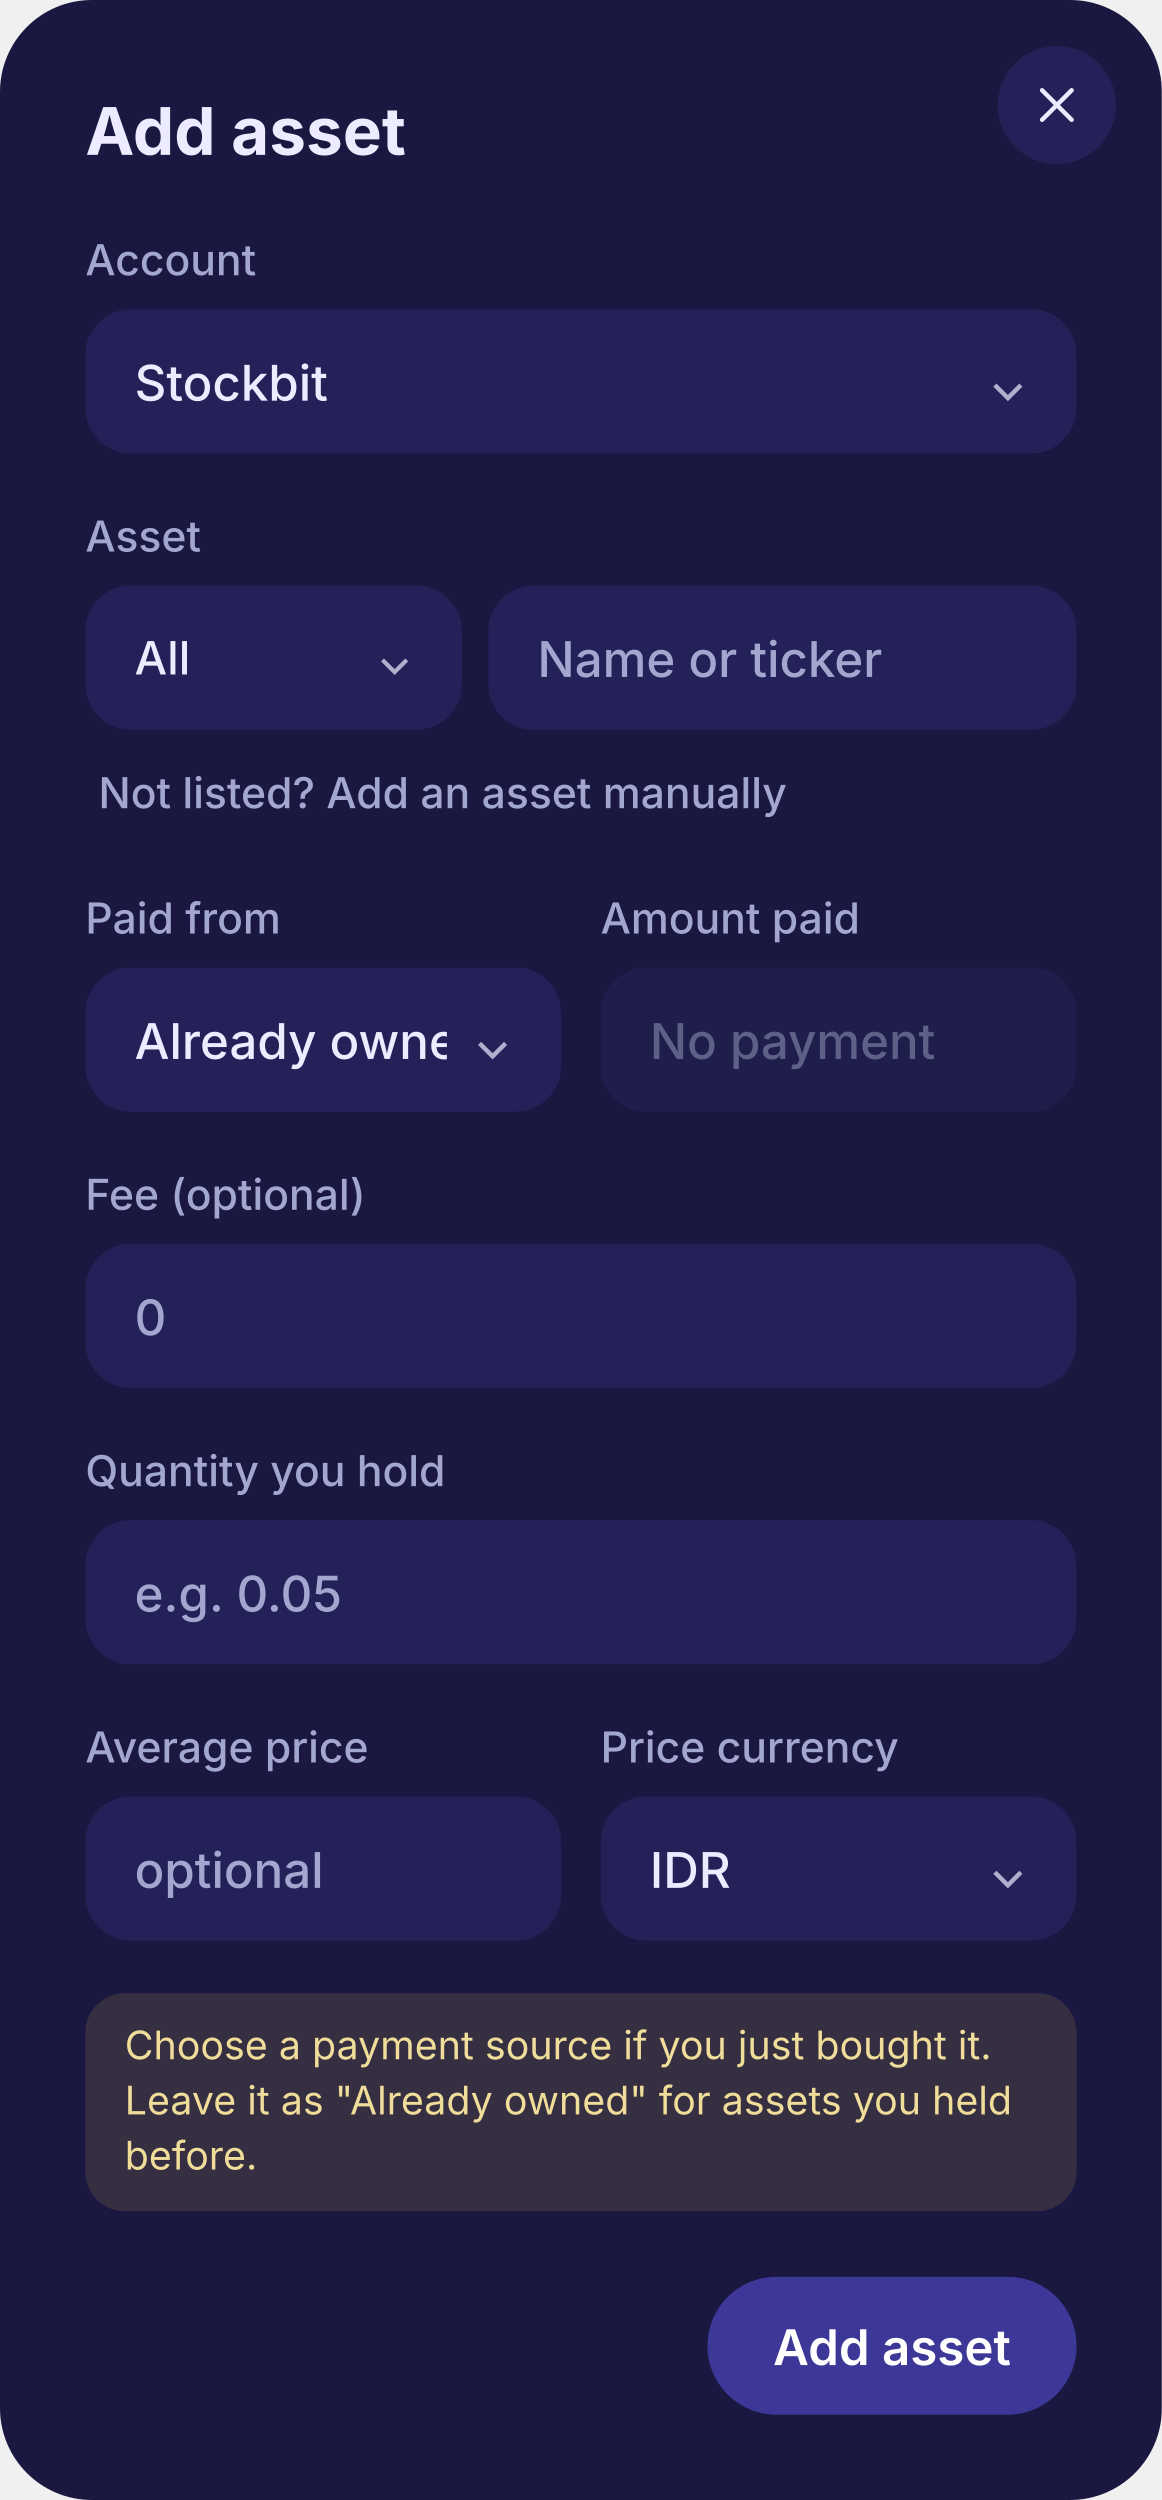
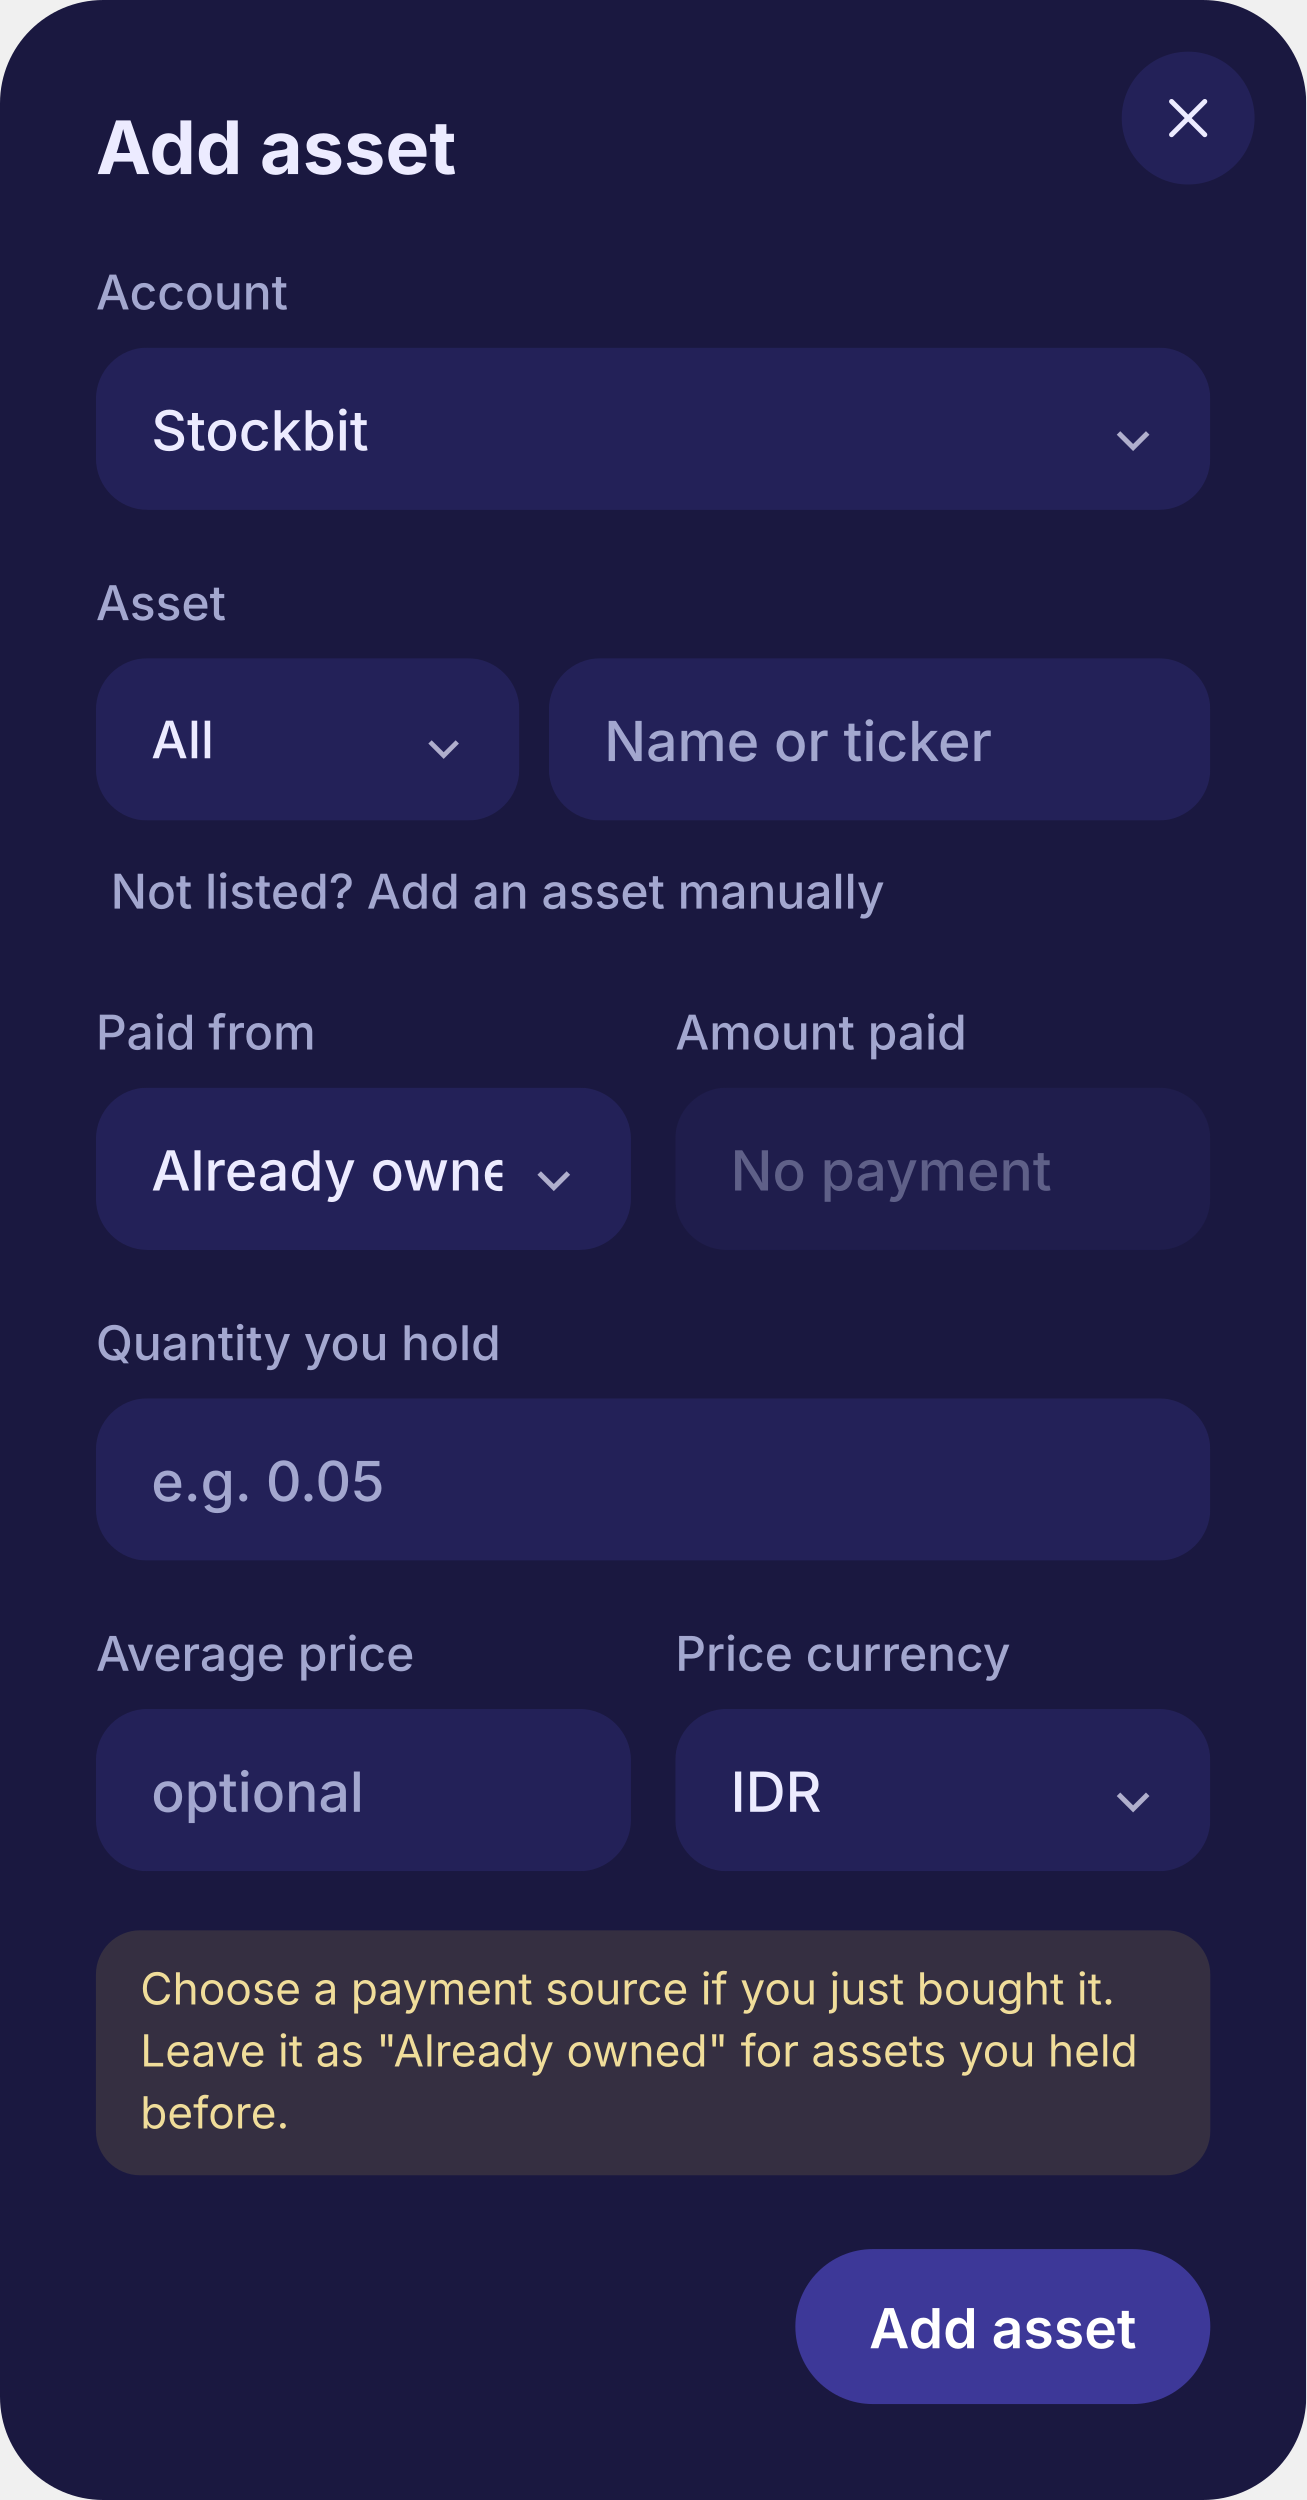
- <svg xmlns="http://www.w3.org/2000/svg" data-stacking-context="true" aria-owns="dlg" width="354" height="761.703" viewBox="18 70.141 354 761.703">
+ <svg xmlns="http://www.w3.org/2000/svg" data-stacking-context="true" aria-owns="dlg" width="354" height="677.516" viewBox="18 83.234 354 677.516">
  <style />
  <g data-stacking-layer="rootBackgroundAndBorders" />
  <g data-stacking-layer="childStackingContextsWithNegativeStackLevels" />
  <g data-stacking-layer="inFlowNonInlineNonPositionedDescendants" />
  <g data-stacking-layer="nonPositionedFloats" />
  <g data-stacking-layer="inFlowInlineLevelNonPositionedDescendants" />
  <g data-stacking-layer="childStackingContextsWithStackLevelZeroAndPositionedDescendantsWithStackLevelZero" />
  <g data-stacking-layer="childStackingContextsWithPositiveStackLevels" />
  <g data-tag="dialog" id="dlg" data-z-index="auto" data-stacking-context="true" role="dialog" mask="url(#mask-for-dlg1)" aria-owns="dlg1">
    <g data-stacking-layer="rootBackgroundAndBorders">
-       <rect width="354" height="761.703" x="18" y="70.141" fill="rgb(26, 24, 64)" rx="28" ry="28" />
+       <rect width="354" height="677.516" x="18" y="83.234" fill="rgb(26, 24, 64)" rx="28" ry="28" />
    </g>
    <mask id="mask-for-dlg1">
-       <rect width="354" height="761.703" x="18" y="70.141" fill="#ffffff" />
+       <rect width="354" height="677.516" x="18" y="83.234" fill="#ffffff" />
    </mask>
    <g data-tag="div" id="dlg1" class="dlg" data-z-index="auto" data-stacking-context="true" tabindex="-1" aria-owns="dlg-x1 h21 form1">
      <g data-stacking-layer="childStackingContextsWithPositiveStackLevels">
        <g data-tag="button" id="dlg-x1" class="dlg-x" data-z-index="2" data-stacking-context="true" role="button" aria-labelledby="" aria-label="Close" aria-owns="svg1">
          <g data-stacking-layer="rootBackgroundAndBorders">
-             <rect width="36" height="36" x="322" y="84.141" fill="rgb(35, 33, 88)" rx="18" ry="18" />
+             <rect width="36" height="36" x="322" y="97.234" fill="rgb(35, 33, 88)" rx="18" ry="18" />
          </g>
          <g data-tag="svg" id="svg1" data-z-index="auto" data-stacking-context="true" aria-hidden="true" mask="url(#mask-for-svg11)">
            <g data-stacking-layer="rootBackgroundAndBorders" />
            <g data-stacking-layer="childStackingContextsWithNegativeStackLevels" />
            <g data-stacking-layer="inFlowNonInlineNonPositionedDescendants" />
            <g data-stacking-layer="nonPositionedFloats" />
            <g data-stacking-layer="inFlowInlineLevelNonPositionedDescendants" />
            <g data-stacking-layer="childStackingContextsWithStackLevelZeroAndPositionedDescendantsWithStackLevelZero" />
            <g data-stacking-layer="childStackingContextsWithPositiveStackLevels" />
            <mask id="mask-for-svg11">
-               <rect width="18" height="18" x="331" y="93.141" fill="#ffffff" />
-             </mask>
-             <g class="svg-content" data-view-box="0 0 24 24" data-width="" data-height="" transform="matrix(0.75 0 0 0.75 331 93.1406)">
+               <rect width="18" height="18" x="331" y="106.234" fill="#ffffff" />
+             </mask>
+             <g class="svg-content" data-view-box="0 0 24 24" data-width="" data-height="" transform="matrix(0.75 0 0 0.75 331 106.234)">
              <path d="M6 6l12 12M18 6L6 18" color="rgb(236, 235, 255)" fill="none" stroke="rgb(236, 235, 255)" stroke-linecap="round" stroke-linejoin="round" stroke-width="1.8px" />
            </g>
          </g>
        </g>
      </g>
      <g data-tag="h2" id="h21" data-z-index="auto" data-stacking-context="true" role="heading" aria-level="2">
        <text color="rgb(236, 235, 255)" dominant-baseline="text-after-edge" font-family="Inter, ui-sans-serif, system-ui, -apple-system, &quot;Segoe UI&quot;, Roboto, sans-serif" font-size="20px" font-size-adjust="none" font-stretch="100%" font-style="normal" font-variant="normal" font-weight="700" direction="ltr" letter-spacing="normal" text-decoration="none" text-anchor="start" text-rendering="auto" unicode-bidi="isolate" word-spacing="0px" writing-mode="horizontal-tb" user-select="text" fill="rgb(236, 235, 255)">
-           <tspan xml:space="preserve" x="44" y="122.141" textLength="97.688" lengthAdjust="spacingAndGlyphs">Add asset</tspan>
+           <tspan xml:space="preserve" x="44" y="135.234" textLength="97.688" lengthAdjust="spacingAndGlyphs">Add asset</tspan>
        </text>
      </g>
      <g data-tag="form" id="form1" data-z-index="auto" data-stacking-context="true" role="form" aria-owns="field1 picker custom-fields1 two3 field9 field10 two4 hint1 actions1">
        <g data-tag="label" id="field1" class="field" data-z-index="auto" data-stacking-context="true" aria-owns="div1 select1">
          <text color="rgb(163, 167, 207)" dominant-baseline="text-after-edge" font-family="Inter, ui-sans-serif, system-ui, -apple-system, &quot;Segoe UI&quot;, Roboto, sans-serif" font-size="13px" font-size-adjust="none" font-stretch="100%" font-style="normal" font-variant="normal" font-weight="500" direction="ltr" letter-spacing="normal" text-decoration="none" text-anchor="start" text-rendering="auto" unicode-bidi="normal" word-spacing="0px" writing-mode="horizontal-tb" user-select="text" fill="rgb(163, 167, 207)">
-             <tspan xml:space="preserve" x="44" y="157.141" textLength="52.047" lengthAdjust="spacingAndGlyphs">Account</tspan>
+             <tspan xml:space="preserve" x="44" y="170.234" textLength="52.047" lengthAdjust="spacingAndGlyphs">Account</tspan>
          </text>
          <g data-tag="div" id="div1" data-z-index="auto" data-stacking-context="true" mask="url(#mask-for-div11)" aria-owns="span1 span2">
            <g data-stacking-layer="rootBackgroundAndBorders">
-               <rect width="302" height="44" x="44" y="164.328" fill="rgb(35, 33, 88)" rx="14" ry="14" />
+               <rect width="302" height="44" x="44" y="177.422" fill="rgb(35, 33, 88)" rx="14" ry="14" />
            </g>
            <mask id="mask-for-div11">
-               <rect width="302" height="44" x="44" y="164.328" fill="#ffffff" />
+               <rect width="302" height="44" x="44" y="177.422" fill="#ffffff" />
            </mask>
            <g data-tag="span" id="span1" data-z-index="auto" data-stacking-context="true" mask="url(#mask-for-span11)">
              <mask id="mask-for-span11">
-                 <rect width="58.922" height="19" x="59" y="176.828" fill="#ffffff" />
+                 <rect width="58.922" height="19" x="59" y="189.922" fill="#ffffff" />
              </mask>
              <text color="rgb(236, 235, 255)" dominant-baseline="text-after-edge" font-family="Inter, ui-sans-serif, system-ui, -apple-system, &quot;Segoe UI&quot;, Roboto, sans-serif" font-size="15px" font-size-adjust="none" font-stretch="100%" font-style="normal" font-variant="normal" font-weight="500" direction="ltr" letter-spacing="normal" text-decoration="none" text-anchor="start" text-rendering="auto" unicode-bidi="normal" word-spacing="0px" writing-mode="horizontal-tb" user-select="auto" fill="rgb(236, 235, 255)">
-                 <tspan xml:space="preserve" x="59" y="195.828" textLength="58.922" lengthAdjust="spacingAndGlyphs">Stockbit</tspan>
+                 <tspan xml:space="preserve" x="59" y="208.922" textLength="58.922" lengthAdjust="spacingAndGlyphs">Stockbit</tspan>
              </text>
            </g>
            <g data-tag="span" id="span2" data-z-index="auto" data-stacking-context="true" opacity="0.7">
              <text color="rgb(236, 235, 255)" dominant-baseline="text-after-edge" font-family="Inter, ui-sans-serif, system-ui, -apple-system, &quot;Segoe UI&quot;, Roboto, sans-serif" font-size="15px" font-size-adjust="none" font-stretch="100%" font-style="normal" font-variant="normal" font-weight="500" direction="ltr" letter-spacing="normal" text-decoration="none" text-anchor="start" text-rendering="auto" unicode-bidi="normal" word-spacing="0px" writing-mode="horizontal-tb" user-select="auto" fill="rgb(236, 235, 255)">
-                 <tspan xml:space="preserve" x="319.156" y="195.828" textLength="11.844" lengthAdjust="spacingAndGlyphs">⌄</tspan>
+                 <tspan xml:space="preserve" x="319.156" y="208.922" textLength="11.844" lengthAdjust="spacingAndGlyphs">⌄</tspan>
              </text>
            </g>
          </g>
          <g data-tag="select" id="select1" data-z-index="auto" data-stacking-context="true" role="combobox" aria-labelledby="label1" mask="url(#mask-for-select11)" aria-owns="option1 option2">
            <mask id="mask-for-select11">
              <rect width="0" height="0" x="0" y="0" fill="#ffffff" />
            </mask>
            <g data-tag="option" id="option1" data-z-index="auto" data-stacking-context="true" role="option" />
            <g data-tag="option" id="option2" data-z-index="auto" data-stacking-context="true" role="option" />
          </g>
        </g>
        <g data-tag="div" id="picker" class="field" data-z-index="auto" data-stacking-context="true" aria-owns="asset-search1 asset-results picked input2 input3 field2 legend-btn1">
          <text color="rgb(163, 167, 207)" dominant-baseline="text-after-edge" font-family="Inter, ui-sans-serif, system-ui, -apple-system, &quot;Segoe UI&quot;, Roboto, sans-serif" font-size="13px" font-size-adjust="none" font-stretch="100%" font-style="normal" font-variant="normal" font-weight="500" direction="ltr" letter-spacing="normal" text-decoration="none" text-anchor="start" text-rendering="auto" unicode-bidi="isolate" word-spacing="0px" writing-mode="horizontal-tb" user-select="text" fill="rgb(163, 167, 207)">
-             <tspan xml:space="preserve" x="44" y="241.328" textLength="35.234" lengthAdjust="spacingAndGlyphs">Asset</tspan>
+             <tspan xml:space="preserve" x="44" y="254.422" textLength="35.234" lengthAdjust="spacingAndGlyphs">Asset</tspan>
          </text>
          <g data-tag="div" id="asset-search1" class="asset-search" data-z-index="auto" data-stacking-context="true" aria-owns="div2 select2 div3 input1 select3">
            <g data-tag="div" id="div2" data-z-index="auto" data-stacking-context="true" mask="url(#mask-for-div21)" aria-owns="span3 span4">
              <g data-stacking-layer="rootBackgroundAndBorders">
-                 <rect width="114.75" height="44" x="44" y="248.516" fill="rgb(35, 33, 88)" rx="14" ry="14" />
+                 <rect width="114.75" height="44" x="44" y="261.609" fill="rgb(35, 33, 88)" rx="14" ry="14" />
              </g>
              <mask id="mask-for-div21">
-                 <rect width="114.75" height="44" x="44" y="248.516" fill="#ffffff" />
+                 <rect width="114.75" height="44" x="44" y="261.609" fill="#ffffff" />
              </mask>
              <g data-tag="span" id="span3" data-z-index="auto" data-stacking-context="true" mask="url(#mask-for-span31)">
                <mask id="mask-for-span31">
-                   <rect width="16.984" height="17" x="59" y="262.016" fill="#ffffff" />
+                   <rect width="16.984" height="17" x="59" y="275.109" fill="#ffffff" />
                </mask>
                <text color="rgb(236, 235, 255)" dominant-baseline="text-after-edge" font-family="Inter, ui-sans-serif, system-ui, -apple-system, &quot;Segoe UI&quot;, Roboto, sans-serif" font-size="14px" font-size-adjust="none" font-stretch="100%" font-style="normal" font-variant="normal" font-weight="500" direction="ltr" letter-spacing="normal" text-decoration="none" text-anchor="start" text-rendering="auto" unicode-bidi="normal" word-spacing="0px" writing-mode="horizontal-tb" user-select="auto" fill="rgb(236, 235, 255)">
-                   <tspan xml:space="preserve" x="59" y="279.016" textLength="16.984" lengthAdjust="spacingAndGlyphs">All</tspan>
+                   <tspan xml:space="preserve" x="59" y="292.109" textLength="16.984" lengthAdjust="spacingAndGlyphs">All</tspan>
                </text>
              </g>
              <g data-tag="span" id="span4" data-z-index="auto" data-stacking-context="true" opacity="0.7">
                <text color="rgb(236, 235, 255)" dominant-baseline="text-after-edge" font-family="Inter, ui-sans-serif, system-ui, -apple-system, &quot;Segoe UI&quot;, Roboto, sans-serif" font-size="14px" font-size-adjust="none" font-stretch="100%" font-style="normal" font-variant="normal" font-weight="500" direction="ltr" letter-spacing="normal" text-decoration="none" text-anchor="start" text-rendering="auto" unicode-bidi="normal" word-spacing="0px" writing-mode="horizontal-tb" user-select="auto" fill="rgb(236, 235, 255)">
-                   <tspan xml:space="preserve" x="132.703" y="279.016" textLength="11.047" lengthAdjust="spacingAndGlyphs">⌄</tspan>
+                   <tspan xml:space="preserve" x="132.703" y="292.109" textLength="11.047" lengthAdjust="spacingAndGlyphs">⌄</tspan>
                </text>
              </g>
            </g>
            <g data-tag="select" id="select2" data-z-index="auto" data-stacking-context="true" role="combobox" aria-labelledby="" aria-label="Asset type" mask="url(#mask-for-select21)" aria-owns="option3 option4 option5 option6 option7 option8">
              <mask id="mask-for-select21">
                <rect width="0" height="0" x="0" y="0" fill="#ffffff" />
              </mask>
              <g data-tag="option" id="option3" data-z-index="auto" data-stacking-context="true" role="option" />
              <g data-tag="option" id="option4" data-z-index="auto" data-stacking-context="true" role="option" />
              <g data-tag="option" id="option5" data-z-index="auto" data-stacking-context="true" role="option" />
              <g data-tag="option" id="option6" data-z-index="auto" data-stacking-context="true" role="option" />
              <g data-tag="option" id="option7" data-z-index="auto" data-stacking-context="true" role="option" />
              <g data-tag="option" id="option8" data-z-index="auto" data-stacking-context="true" role="option" />
            </g>
            <g data-tag="div" id="div3" data-z-index="auto" data-stacking-context="true" mask="url(#mask-for-div31)" aria-owns="span5">
              <g data-stacking-layer="rootBackgroundAndBorders">
-                 <rect width="179.25" height="44" x="166.75" y="248.516" fill="rgb(35, 33, 88)" rx="14" ry="14" />
+                 <rect width="179.25" height="44" x="166.75" y="261.609" fill="rgb(35, 33, 88)" rx="14" ry="14" />
              </g>
              <mask id="mask-for-div31">
-                 <rect width="179.25" height="44" x="166.75" y="248.516" fill="#ffffff" />
+                 <rect width="179.25" height="44" x="166.75" y="261.609" fill="#ffffff" />
              </mask>
              <g data-tag="span" id="span5" data-z-index="auto" data-stacking-context="true" mask="url(#mask-for-span51)">
                <mask id="mask-for-span51">
-                   <rect width="105.062" height="21" x="181.75" y="260.016" fill="#ffffff" />
+                   <rect width="105.062" height="21" x="181.75" y="273.109" fill="#ffffff" />
                </mask>
                <text color="rgb(163, 167, 207)" dominant-baseline="text-after-edge" font-family="Inter, ui-sans-serif, system-ui, -apple-system, &quot;Segoe UI&quot;, Roboto, sans-serif" font-size="15px" font-size-adjust="none" font-stretch="100%" font-style="normal" font-variant="normal" font-weight="500" direction="ltr" letter-spacing="normal" text-decoration="none" text-anchor="start" text-rendering="auto" unicode-bidi="normal" word-spacing="0px" writing-mode="horizontal-tb" user-select="text" fill="rgb(163, 167, 207)">
-                   <tspan xml:space="preserve" x="181.75" y="280.016" textLength="105.062" lengthAdjust="spacingAndGlyphs">Name or ticker</tspan>
+                   <tspan xml:space="preserve" x="181.75" y="293.109" textLength="105.062" lengthAdjust="spacingAndGlyphs">Name or ticker</tspan>
                </text>
              </g>
            </g>
            <g data-tag="input" id="input1" data-z-index="auto" data-stacking-context="true" aria-placeholder="Name or ticker" aria-labelledby="" mask="url(#mask-for-input11)">
              <mask id="mask-for-input11">
                <rect width="0" height="0" x="0" y="0" fill="#ffffff" />
              </mask>
            </g>
            <g data-tag="select" id="select3" data-z-index="auto" data-stacking-context="true" role="combobox" aria-labelledby="" aria-label="Currency" mask="url(#mask-for-select31)" aria-owns="option9 option10 option11 option12 option13 option14 option15 option16 option17 option18 option19">
              <mask id="mask-for-select31">
                <rect width="0" height="0" x="0" y="0" fill="#ffffff" />
              </mask>
              <g data-tag="option" id="option9" data-z-index="auto" data-stacking-context="true" role="option" />
              <g data-tag="option" id="option10" data-z-index="auto" data-stacking-context="true" role="option" />
              <g data-tag="option" id="option11" data-z-index="auto" data-stacking-context="true" role="option" />
              <g data-tag="option" id="option12" data-z-index="auto" data-stacking-context="true" role="option" />
              <g data-tag="option" id="option13" data-z-index="auto" data-stacking-context="true" role="option" />
              <g data-tag="option" id="option14" data-z-index="auto" data-stacking-context="true" role="option" />
              <g data-tag="option" id="option15" data-z-index="auto" data-stacking-context="true" role="option" />
              <g data-tag="option" id="option16" data-z-index="auto" data-stacking-context="true" role="option" />
              <g data-tag="option" id="option17" data-z-index="auto" data-stacking-context="true" role="option" />
              <g data-tag="option" id="option18" data-z-index="auto" data-stacking-context="true" role="option" />
              <g data-tag="option" id="option19" data-z-index="auto" data-stacking-context="true" role="option" />
            </g>
          </g>
          <g data-tag="div" id="asset-results" class="results" data-z-index="auto" data-stacking-context="true" role="listbox" mask="url(#mask-for-asset-results1)">
            <mask id="mask-for-asset-results1">
              <rect width="0" height="0" x="0" y="0" fill="#ffffff" />
            </mask>
          </g>
          <g data-tag="div" id="picked" class="picked" data-z-index="auto" data-stacking-context="true" />
          <g data-tag="input" id="input2" data-z-index="auto" data-stacking-context="true" mask="url(#mask-for-input21)">
            <mask id="mask-for-input21">
              <rect width="0" height="0" x="0" y="0" fill="#ffffff" />
            </mask>
          </g>
          <g data-tag="input" id="input3" data-z-index="auto" data-stacking-context="true" mask="url(#mask-for-input31)">
            <mask id="mask-for-input31">
              <rect width="0" height="0" x="0" y="0" fill="#ffffff" />
            </mask>
          </g>
          <g data-tag="label" id="field2" class="field price-fallback" data-z-index="auto" data-stacking-context="true" aria-owns="input4">
            <g data-tag="input" id="input4" data-z-index="auto" data-stacking-context="true" role="spinbutton" aria-placeholder="Live price unavailable, enter it" aria-labelledby="label2" mask="url(#mask-for-input41)">
              <mask id="mask-for-input41">
                <rect width="0" height="0" x="0" y="0" fill="#ffffff" />
              </mask>
            </g>
          </g>
          <g data-tag="button" id="legend-btn1" class="legend-btn" data-z-index="auto" data-stacking-context="true" role="button" aria-labelledby="">
            <text color="rgb(163, 167, 207)" dominant-baseline="text-after-edge" font-family="Inter, ui-sans-serif, system-ui, -apple-system, &quot;Segoe UI&quot;, Roboto, sans-serif" font-size="13px" font-size-adjust="none" font-stretch="100%" font-style="normal" font-variant="normal" font-weight="500" direction="ltr" letter-spacing="normal" text-decoration="none" text-anchor="start" text-rendering="auto" unicode-bidi="normal" word-spacing="0px" writing-mode="horizontal-tb" user-select="text" fill="rgb(163, 167, 207)">
-               <tspan xml:space="preserve" x="48" y="319.516" textLength="209.734" lengthAdjust="spacingAndGlyphs">Not listed? Add an asset manually</tspan>
+               <tspan xml:space="preserve" x="48" y="332.609" textLength="209.734" lengthAdjust="spacingAndGlyphs">Not listed? Add an asset manually</tspan>
            </text>
          </g>
        </g>
        <g data-tag="div" id="custom-fields1" class="custom-fields" data-z-index="auto" data-stacking-context="true" aria-owns="two1 two2">
          <g data-tag="div" id="two1" class="two" data-z-index="auto" data-stacking-context="true" aria-owns="field3 field4">
            <g data-tag="label" id="field3" class="field" data-z-index="auto" data-stacking-context="true" aria-owns="input5">
              <g data-tag="input" id="input5" data-z-index="auto" data-stacking-context="true" aria-placeholder="e.g. GOLD" aria-labelledby="label3" mask="url(#mask-for-input51)">
                <mask id="mask-for-input51">
                  <rect width="0" height="0" x="0" y="0" fill="#ffffff" />
                </mask>
              </g>
            </g>
            <g data-tag="label" id="field4" class="field" data-z-index="auto" data-stacking-context="true" aria-owns="input6">
              <g data-tag="input" id="input6" data-z-index="auto" data-stacking-context="true" aria-placeholder="Name" aria-labelledby="label4" mask="url(#mask-for-input61)">
                <mask id="mask-for-input61">
                  <rect width="0" height="0" x="0" y="0" fill="#ffffff" />
                </mask>
              </g>
            </g>
          </g>
          <g data-tag="div" id="two2" class="two" data-z-index="auto" data-stacking-context="true" aria-owns="field5 field6">
            <g data-tag="label" id="field5" class="field" data-z-index="auto" data-stacking-context="true" aria-owns="select4">
              <g data-tag="select" id="select4" data-z-index="auto" data-stacking-context="true" role="combobox" aria-labelledby="label5" mask="url(#mask-for-select41)" aria-owns="option20 option21 option22 option23">
                <mask id="mask-for-select41">
                  <rect width="0" height="0" x="0" y="0" fill="#ffffff" />
                </mask>
                <g data-tag="option" id="option20" data-z-index="auto" data-stacking-context="true" role="option" />
                <g data-tag="option" id="option21" data-z-index="auto" data-stacking-context="true" role="option" />
                <g data-tag="option" id="option22" data-z-index="auto" data-stacking-context="true" role="option" />
                <g data-tag="option" id="option23" data-z-index="auto" data-stacking-context="true" role="option" />
              </g>
            </g>
            <g data-tag="label" id="field6" class="field" data-z-index="auto" data-stacking-context="true" aria-owns="input7">
              <g data-tag="input" id="input7" data-z-index="auto" data-stacking-context="true" role="spinbutton" aria-labelledby="label6" mask="url(#mask-for-input71)">
                <mask id="mask-for-input71">
                  <rect width="0" height="0" x="0" y="0" fill="#ffffff" />
                </mask>
              </g>
            </g>
          </g>
        </g>
        <g data-tag="div" id="two3" class="two" data-z-index="auto" data-stacking-context="true" aria-owns="field7 field8">
          <g data-tag="label" id="field7" class="field" data-z-index="auto" data-stacking-context="true" aria-owns="div4 select5">
            <text color="rgb(163, 167, 207)" dominant-baseline="text-after-edge" font-family="Inter, ui-sans-serif, system-ui, -apple-system, &quot;Segoe UI&quot;, Roboto, sans-serif" font-size="13px" font-size-adjust="none" font-stretch="100%" font-style="normal" font-variant="normal" font-weight="500" direction="ltr" letter-spacing="normal" text-decoration="none" text-anchor="start" text-rendering="auto" unicode-bidi="normal" word-spacing="0px" writing-mode="horizontal-tb" user-select="text" fill="rgb(163, 167, 207)">
-               <tspan xml:space="preserve" x="44" y="357.703" textLength="59.562" lengthAdjust="spacingAndGlyphs">Paid from</tspan>
+               <tspan xml:space="preserve" x="44" y="370.797" textLength="59.562" lengthAdjust="spacingAndGlyphs">Paid from</tspan>
            </text>
            <g data-tag="div" id="div4" data-z-index="auto" data-stacking-context="true" mask="url(#mask-for-div41)" aria-owns="span6 span7">
              <g data-stacking-layer="rootBackgroundAndBorders">
-                 <rect width="145" height="44" x="44" y="364.891" fill="rgb(35, 33, 88)" rx="14" ry="14" />
+                 <rect width="145" height="44" x="44" y="377.984" fill="rgb(35, 33, 88)" rx="14" ry="14" />
              </g>
              <mask id="mask-for-div41">
-                 <rect width="145" height="44" x="44" y="364.891" fill="#ffffff" />
+                 <rect width="145" height="44" x="44" y="377.984" fill="#ffffff" />
              </mask>
              <g data-tag="span" id="span6" data-z-index="auto" data-stacking-context="true" mask="url(#mask-for-span61)">
                <mask id="mask-for-span61">
-                   <rect width="95.156" height="19" x="59" y="377.391" fill="#ffffff" />
+                   <rect width="95.156" height="19" x="59" y="390.484" fill="#ffffff" />
                </mask>
                <text color="rgb(236, 235, 255)" dominant-baseline="text-after-edge" font-family="Inter, ui-sans-serif, system-ui, -apple-system, &quot;Segoe UI&quot;, Roboto, sans-serif" font-size="15px" font-size-adjust="none" font-stretch="100%" font-style="normal" font-variant="normal" font-weight="500" direction="ltr" letter-spacing="normal" text-decoration="none" text-anchor="start" text-rendering="auto" unicode-bidi="normal" word-spacing="0px" writing-mode="horizontal-tb" user-select="auto" fill="rgb(236, 235, 255)">
-                   <tspan xml:space="preserve" x="59" y="396.391" textLength="207.594" lengthAdjust="spacingAndGlyphs">Already owned (no payment)</tspan>
+                   <tspan xml:space="preserve" x="59" y="409.484" textLength="207.594" lengthAdjust="spacingAndGlyphs">Already owned (no payment)</tspan>
                </text>
              </g>
              <g data-tag="span" id="span7" data-z-index="auto" data-stacking-context="true" opacity="0.7">
                <text color="rgb(236, 235, 255)" dominant-baseline="text-after-edge" font-family="Inter, ui-sans-serif, system-ui, -apple-system, &quot;Segoe UI&quot;, Roboto, sans-serif" font-size="15px" font-size-adjust="none" font-stretch="100%" font-style="normal" font-variant="normal" font-weight="500" direction="ltr" letter-spacing="normal" text-decoration="none" text-anchor="start" text-rendering="auto" unicode-bidi="normal" word-spacing="0px" writing-mode="horizontal-tb" user-select="auto" fill="rgb(236, 235, 255)">
-                   <tspan xml:space="preserve" x="162.156" y="396.391" textLength="11.844" lengthAdjust="spacingAndGlyphs">⌄</tspan>
+                   <tspan xml:space="preserve" x="162.156" y="409.484" textLength="11.844" lengthAdjust="spacingAndGlyphs">⌄</tspan>
                </text>
              </g>
            </g>
            <g data-tag="select" id="select5" data-z-index="auto" data-stacking-context="true" role="combobox" aria-labelledby="label7" mask="url(#mask-for-select51)" aria-owns="option24 optgroup1 optgroup2 optgroup3">
              <mask id="mask-for-select51">
                <rect width="0" height="0" x="0" y="0" fill="#ffffff" />
              </mask>
              <g data-tag="option" id="option24" data-z-index="auto" data-stacking-context="true" role="option" />
              <g data-tag="optgroup" id="optgroup1" data-z-index="auto" data-stacking-context="true" aria-owns="option25 option26 option27 option28 option29 option30 option31">
                <g data-tag="option" id="option25" data-z-index="auto" data-stacking-context="true" role="option" />
                <g data-tag="option" id="option26" data-z-index="auto" data-stacking-context="true" role="option" />
                <g data-tag="option" id="option27" data-z-index="auto" data-stacking-context="true" role="option" />
                <g data-tag="option" id="option28" data-z-index="auto" data-stacking-context="true" role="option" />
                <g data-tag="option" id="option29" data-z-index="auto" data-stacking-context="true" role="option" />
                <g data-tag="option" id="option30" data-z-index="auto" data-stacking-context="true" role="option" />
                <g data-tag="option" id="option31" data-z-index="auto" data-stacking-context="true" role="option" />
              </g>
              <g data-tag="optgroup" id="optgroup2" data-z-index="auto" data-stacking-context="true" aria-owns="option32 option33">
                <g data-tag="option" id="option32" data-z-index="auto" data-stacking-context="true" role="option" />
                <g data-tag="option" id="option33" data-z-index="auto" data-stacking-context="true" role="option" />
              </g>
              <g data-tag="optgroup" id="optgroup3" data-z-index="auto" data-stacking-context="true" aria-owns="option34">
                <g data-tag="option" id="option34" data-z-index="auto" data-stacking-context="true" role="option" />
              </g>
            </g>
          </g>
          <g data-tag="label" id="field8" class="field" data-z-index="auto" data-stacking-context="true" aria-owns="span8 div5 input8">
            <g data-tag="span" id="span8" data-z-index="auto" data-stacking-context="true">
              <text color="rgb(163, 167, 207)" dominant-baseline="text-after-edge" font-family="Inter, ui-sans-serif, system-ui, -apple-system, &quot;Segoe UI&quot;, Roboto, sans-serif" font-size="13px" font-size-adjust="none" font-stretch="100%" font-style="normal" font-variant="normal" font-weight="500" direction="ltr" letter-spacing="normal" text-decoration="none" text-anchor="start" text-rendering="auto" unicode-bidi="normal" word-spacing="0px" writing-mode="horizontal-tb" user-select="text" fill="rgb(163, 167, 207)">
-                 <tspan xml:space="preserve" x="201" y="357.703" textLength="79.016" lengthAdjust="spacingAndGlyphs">Amount paid</tspan>
+                 <tspan xml:space="preserve" x="201" y="370.797" textLength="79.016" lengthAdjust="spacingAndGlyphs">Amount paid</tspan>
              </text>
            </g>
            <g data-tag="div" id="div5" data-z-index="auto" data-stacking-context="true" opacity="0.5" mask="url(#mask-for-div51)" aria-owns="span9">
              <g data-stacking-layer="rootBackgroundAndBorders">
-                 <rect width="145" height="44" x="201" y="364.891" fill="rgb(35, 33, 88)" rx="14" ry="14" />
+                 <rect width="145" height="44" x="201" y="377.984" fill="rgb(35, 33, 88)" rx="14" ry="14" />
              </g>
              <mask id="mask-for-div51">
-                 <rect width="145" height="44" x="201" y="364.891" fill="#ffffff" />
+                 <rect width="145" height="44" x="201" y="377.984" fill="#ffffff" />
              </mask>
              <g data-tag="span" id="span9" data-z-index="auto" data-stacking-context="true" mask="url(#mask-for-span91)">
                <mask id="mask-for-span91">
-                   <rect width="87" height="21" x="216" y="376.391" fill="#ffffff" />
+                   <rect width="87" height="21" x="216" y="389.484" fill="#ffffff" />
                </mask>
                <text color="rgb(163, 167, 207)" dominant-baseline="text-after-edge" font-family="Inter, ui-sans-serif, system-ui, -apple-system, &quot;Segoe UI&quot;, Roboto, sans-serif" font-size="15px" font-size-adjust="none" font-stretch="100%" font-style="normal" font-variant="normal" font-weight="500" direction="ltr" letter-spacing="normal" text-decoration="none" text-anchor="start" text-rendering="auto" unicode-bidi="normal" word-spacing="0px" writing-mode="horizontal-tb" user-select="text" fill="rgb(163, 167, 207)">
-                   <tspan xml:space="preserve" x="216" y="396.391" textLength="87" lengthAdjust="spacingAndGlyphs">No payment</tspan>
+                   <tspan xml:space="preserve" x="216" y="409.484" textLength="87" lengthAdjust="spacingAndGlyphs">No payment</tspan>
                </text>
              </g>
            </g>
            <g data-tag="input" id="input8" data-z-index="auto" data-stacking-context="true" opacity="0.5" role="spinbutton" aria-disabled="true" aria-placeholder="No payment" aria-labelledby="label8" mask="url(#mask-for-input81)">
              <mask id="mask-for-input81">
                <rect width="0" height="0" x="0" y="0" fill="#ffffff" />
              </mask>
            </g>
          </g>
        </g>
-         <g data-tag="label" id="field9" class="field" data-z-index="auto" data-stacking-context="true" aria-owns="span10 div6 input9">
-           <g data-tag="span" id="span10" data-z-index="auto" data-stacking-context="true">
-             <text color="rgb(163, 167, 207)" dominant-baseline="text-after-edge" font-family="Inter, ui-sans-serif, system-ui, -apple-system, &quot;Segoe UI&quot;, Roboto, sans-serif" font-size="13px" font-size-adjust="none" font-stretch="100%" font-style="normal" font-variant="normal" font-weight="500" direction="ltr" letter-spacing="normal" text-decoration="none" text-anchor="start" text-rendering="auto" unicode-bidi="normal" word-spacing="0px" writing-mode="horizontal-tb" user-select="text" fill="rgb(163, 167, 207)">
-               <tspan xml:space="preserve" x="44" y="441.891" textLength="85.391" lengthAdjust="spacingAndGlyphs">Fee (optional)</tspan>
-             </text>
-           </g>
+         <g data-tag="label" id="field9" class="field" data-z-index="auto" data-stacking-context="true" aria-owns="span10 input9">
+           <g data-tag="span" id="span10" data-z-index="auto" data-stacking-context="true" />
+           <g data-tag="input" id="input9" data-z-index="auto" data-stacking-context="true" role="spinbutton" aria-placeholder="0" aria-labelledby="label9" mask="url(#mask-for-input91)">
+             <mask id="mask-for-input91">
+               <rect width="0" height="0" x="0" y="0" fill="#ffffff" />
+             </mask>
+           </g>
+         </g>
+         <g data-tag="label" id="field10" class="field" data-z-index="auto" data-stacking-context="true" aria-owns="div6 input10">
+           <text color="rgb(163, 167, 207)" dominant-baseline="text-after-edge" font-family="Inter, ui-sans-serif, system-ui, -apple-system, &quot;Segoe UI&quot;, Roboto, sans-serif" font-size="13px" font-size-adjust="none" font-stretch="100%" font-style="normal" font-variant="normal" font-weight="500" direction="ltr" letter-spacing="normal" text-decoration="none" text-anchor="start" text-rendering="auto" unicode-bidi="normal" word-spacing="0px" writing-mode="horizontal-tb" user-select="text" fill="rgb(163, 167, 207)">
+             <tspan xml:space="preserve" x="44" y="454.984" textLength="109.703" lengthAdjust="spacingAndGlyphs">Quantity you hold</tspan>
+           </text>
          <g data-tag="div" id="div6" data-z-index="auto" data-stacking-context="true" mask="url(#mask-for-div61)" aria-owns="span11">
            <g data-stacking-layer="rootBackgroundAndBorders">
-               <rect width="302" height="44" x="44" y="449.078" fill="rgb(35, 33, 88)" rx="14" ry="14" />
+               <rect width="302" height="44" x="44" y="462.172" fill="rgb(35, 33, 88)" rx="14" ry="14" />
            </g>
            <mask id="mask-for-div61">
-               <rect width="302" height="44" x="44" y="449.078" fill="#ffffff" />
+               <rect width="302" height="44" x="44" y="462.172" fill="#ffffff" />
            </mask>
            <g data-tag="span" id="span11" data-z-index="auto" data-stacking-context="true" mask="url(#mask-for-span111)">
              <mask id="mask-for-span111">
-                 <rect width="9.688" height="21" x="59" y="460.578" fill="#ffffff" />
+                 <rect width="63.438" height="21" x="59" y="473.672" fill="#ffffff" />
              </mask>
              <text color="rgb(163, 167, 207)" dominant-baseline="text-after-edge" font-family="Inter, ui-sans-serif, system-ui, -apple-system, &quot;Segoe UI&quot;, Roboto, sans-serif" font-size="15px" font-size-adjust="none" font-stretch="100%" font-style="normal" font-variant="normal" font-weight="500" direction="ltr" letter-spacing="normal" text-decoration="none" text-anchor="start" text-rendering="auto" unicode-bidi="normal" word-spacing="0px" writing-mode="horizontal-tb" user-select="text" fill="rgb(163, 167, 207)">
-                 <tspan xml:space="preserve" x="59" y="480.578" textLength="9.688" lengthAdjust="spacingAndGlyphs">0</tspan>
-               </text>
-             </g>
-           </g>
-           <g data-tag="input" id="input9" data-z-index="auto" data-stacking-context="true" role="spinbutton" aria-placeholder="0" aria-labelledby="label9" mask="url(#mask-for-input91)">
-             <mask id="mask-for-input91">
-               <rect width="0" height="0" x="0" y="0" fill="#ffffff" />
-             </mask>
-           </g>
-         </g>
-         <g data-tag="label" id="field10" class="field" data-z-index="auto" data-stacking-context="true" aria-owns="div7 input10">
-           <text color="rgb(163, 167, 207)" dominant-baseline="text-after-edge" font-family="Inter, ui-sans-serif, system-ui, -apple-system, &quot;Segoe UI&quot;, Roboto, sans-serif" font-size="13px" font-size-adjust="none" font-stretch="100%" font-style="normal" font-variant="normal" font-weight="500" direction="ltr" letter-spacing="normal" text-decoration="none" text-anchor="start" text-rendering="auto" unicode-bidi="normal" word-spacing="0px" writing-mode="horizontal-tb" user-select="text" fill="rgb(163, 167, 207)">
-             <tspan xml:space="preserve" x="44" y="526.078" textLength="109.703" lengthAdjust="spacingAndGlyphs">Quantity you hold</tspan>
-           </text>
-           <g data-tag="div" id="div7" data-z-index="auto" data-stacking-context="true" mask="url(#mask-for-div71)" aria-owns="span12">
-             <g data-stacking-layer="rootBackgroundAndBorders">
-               <rect width="302" height="44" x="44" y="533.266" fill="rgb(35, 33, 88)" rx="14" ry="14" />
-             </g>
-             <mask id="mask-for-div71">
-               <rect width="302" height="44" x="44" y="533.266" fill="#ffffff" />
-             </mask>
-             <g data-tag="span" id="span12" data-z-index="auto" data-stacking-context="true" mask="url(#mask-for-span121)">
-               <mask id="mask-for-span121">
-                 <rect width="63.438" height="21" x="59" y="544.766" fill="#ffffff" />
-               </mask>
-               <text color="rgb(163, 167, 207)" dominant-baseline="text-after-edge" font-family="Inter, ui-sans-serif, system-ui, -apple-system, &quot;Segoe UI&quot;, Roboto, sans-serif" font-size="15px" font-size-adjust="none" font-stretch="100%" font-style="normal" font-variant="normal" font-weight="500" direction="ltr" letter-spacing="normal" text-decoration="none" text-anchor="start" text-rendering="auto" unicode-bidi="normal" word-spacing="0px" writing-mode="horizontal-tb" user-select="text" fill="rgb(163, 167, 207)">
-                 <tspan xml:space="preserve" x="59" y="564.766" textLength="63.438" lengthAdjust="spacingAndGlyphs">e.g. 0.05</tspan>
+                 <tspan xml:space="preserve" x="59" y="493.672" textLength="63.438" lengthAdjust="spacingAndGlyphs">e.g. 0.05</tspan>
              </text>
            </g>
          </g>
          <g data-tag="input" id="input10" data-z-index="auto" data-stacking-context="true" role="spinbutton" aria-placeholder="e.g. 0.05" aria-labelledby="label10" mask="url(#mask-for-input101)">
            <mask id="mask-for-input101">
              <rect width="0" height="0" x="0" y="0" fill="#ffffff" />
            </mask>
          </g>
        </g>
        <g data-tag="div" id="two4" class="two" data-z-index="auto" data-stacking-context="true" aria-owns="field11 field12">
-           <g data-tag="label" id="field11" class="field" data-z-index="auto" data-stacking-context="true" aria-owns="div8 input11">
+           <g data-tag="label" id="field11" class="field" data-z-index="auto" data-stacking-context="true" aria-owns="div7 input11">
            <text color="rgb(163, 167, 207)" dominant-baseline="text-after-edge" font-family="Inter, ui-sans-serif, system-ui, -apple-system, &quot;Segoe UI&quot;, Roboto, sans-serif" font-size="13px" font-size-adjust="none" font-stretch="100%" font-style="normal" font-variant="normal" font-weight="500" direction="ltr" letter-spacing="normal" text-decoration="none" text-anchor="start" text-rendering="auto" unicode-bidi="normal" word-spacing="0px" writing-mode="horizontal-tb" user-select="text" fill="rgb(163, 167, 207)">
-               <tspan xml:space="preserve" x="44" y="610.266" textLength="86.359" lengthAdjust="spacingAndGlyphs">Average price</tspan>
+               <tspan xml:space="preserve" x="44" y="539.172" textLength="86.359" lengthAdjust="spacingAndGlyphs">Average price</tspan>
            </text>
-             <g data-tag="div" id="div8" data-z-index="auto" data-stacking-context="true" mask="url(#mask-for-div81)" aria-owns="span13">
-               <g data-stacking-layer="rootBackgroundAndBorders">
-                 <rect width="145" height="44" x="44" y="617.453" fill="rgb(35, 33, 88)" rx="14" ry="14" />
+             <g data-tag="div" id="div7" data-z-index="auto" data-stacking-context="true" mask="url(#mask-for-div71)" aria-owns="span12">
+               <g data-stacking-layer="rootBackgroundAndBorders">
+                 <rect width="145" height="44" x="44" y="546.359" fill="rgb(35, 33, 88)" rx="14" ry="14" />
+               </g>
+               <mask id="mask-for-div71">
+                 <rect width="145" height="44" x="44" y="546.359" fill="#ffffff" />
+               </mask>
+               <g data-tag="span" id="span12" data-z-index="auto" data-stacking-context="true" mask="url(#mask-for-span121)">
+                 <mask id="mask-for-span121">
+                   <rect width="57.609" height="21" x="59" y="557.859" fill="#ffffff" />
+                 </mask>
+                 <text color="rgb(163, 167, 207)" dominant-baseline="text-after-edge" font-family="Inter, ui-sans-serif, system-ui, -apple-system, &quot;Segoe UI&quot;, Roboto, sans-serif" font-size="15px" font-size-adjust="none" font-stretch="100%" font-style="normal" font-variant="normal" font-weight="500" direction="ltr" letter-spacing="normal" text-decoration="none" text-anchor="start" text-rendering="auto" unicode-bidi="normal" word-spacing="0px" writing-mode="horizontal-tb" user-select="text" fill="rgb(163, 167, 207)">
+                   <tspan xml:space="preserve" x="59" y="577.859" textLength="57.609" lengthAdjust="spacingAndGlyphs">optional</tspan>
+                 </text>
+               </g>
+             </g>
+             <g data-tag="input" id="input11" data-z-index="auto" data-stacking-context="true" role="spinbutton" aria-placeholder="optional" aria-labelledby="label11" mask="url(#mask-for-input111)">
+               <mask id="mask-for-input111">
+                 <rect width="0" height="0" x="0" y="0" fill="#ffffff" />
+               </mask>
+             </g>
+           </g>
+           <g data-tag="label" id="field12" class="field" data-z-index="auto" data-stacking-context="true" aria-owns="div8 select6">
+             <text color="rgb(163, 167, 207)" dominant-baseline="text-after-edge" font-family="Inter, ui-sans-serif, system-ui, -apple-system, &quot;Segoe UI&quot;, Roboto, sans-serif" font-size="13px" font-size-adjust="none" font-stretch="100%" font-style="normal" font-variant="normal" font-weight="500" direction="ltr" letter-spacing="normal" text-decoration="none" text-anchor="start" text-rendering="auto" unicode-bidi="normal" word-spacing="0px" writing-mode="horizontal-tb" user-select="text" fill="rgb(163, 167, 207)">
+               <tspan xml:space="preserve" x="201" y="539.172" textLength="90.906" lengthAdjust="spacingAndGlyphs">Price currency</tspan>
+             </text>
+             <g data-tag="div" id="div8" data-z-index="auto" data-stacking-context="true" mask="url(#mask-for-div81)" aria-owns="span13 span14">
+               <g data-stacking-layer="rootBackgroundAndBorders">
+                 <rect width="145" height="44" x="201" y="546.359" fill="rgb(35, 33, 88)" rx="14" ry="14" />
              </g>
              <mask id="mask-for-div81">
-                 <rect width="145" height="44" x="44" y="617.453" fill="#ffffff" />
+                 <rect width="145" height="44" x="201" y="546.359" fill="#ffffff" />
              </mask>
              <g data-tag="span" id="span13" data-z-index="auto" data-stacking-context="true" mask="url(#mask-for-span131)">
                <mask id="mask-for-span131">
-                   <rect width="57.609" height="21" x="59" y="628.953" fill="#ffffff" />
-                 </mask>
-                 <text color="rgb(163, 167, 207)" dominant-baseline="text-after-edge" font-family="Inter, ui-sans-serif, system-ui, -apple-system, &quot;Segoe UI&quot;, Roboto, sans-serif" font-size="15px" font-size-adjust="none" font-stretch="100%" font-style="normal" font-variant="normal" font-weight="500" direction="ltr" letter-spacing="normal" text-decoration="none" text-anchor="start" text-rendering="auto" unicode-bidi="normal" word-spacing="0px" writing-mode="horizontal-tb" user-select="text" fill="rgb(163, 167, 207)">
-                   <tspan xml:space="preserve" x="59" y="648.953" textLength="57.609" lengthAdjust="spacingAndGlyphs">optional</tspan>
-                 </text>
-               </g>
-             </g>
-             <g data-tag="input" id="input11" data-z-index="auto" data-stacking-context="true" role="spinbutton" aria-placeholder="optional" aria-labelledby="label11" mask="url(#mask-for-input111)">
-               <mask id="mask-for-input111">
-                 <rect width="0" height="0" x="0" y="0" fill="#ffffff" />
-               </mask>
-             </g>
-           </g>
-           <g data-tag="label" id="field12" class="field" data-z-index="auto" data-stacking-context="true" aria-owns="div9 select6">
-             <text color="rgb(163, 167, 207)" dominant-baseline="text-after-edge" font-family="Inter, ui-sans-serif, system-ui, -apple-system, &quot;Segoe UI&quot;, Roboto, sans-serif" font-size="13px" font-size-adjust="none" font-stretch="100%" font-style="normal" font-variant="normal" font-weight="500" direction="ltr" letter-spacing="normal" text-decoration="none" text-anchor="start" text-rendering="auto" unicode-bidi="normal" word-spacing="0px" writing-mode="horizontal-tb" user-select="text" fill="rgb(163, 167, 207)">
-               <tspan xml:space="preserve" x="201" y="610.266" textLength="90.906" lengthAdjust="spacingAndGlyphs">Price currency</tspan>
-             </text>
-             <g data-tag="div" id="div9" data-z-index="auto" data-stacking-context="true" mask="url(#mask-for-div91)" aria-owns="span14 span15">
-               <g data-stacking-layer="rootBackgroundAndBorders">
-                 <rect width="145" height="44" x="201" y="617.453" fill="rgb(35, 33, 88)" rx="14" ry="14" />
-               </g>
-               <mask id="mask-for-div91">
-                 <rect width="145" height="44" x="201" y="617.453" fill="#ffffff" />
-               </mask>
-               <g data-tag="span" id="span14" data-z-index="auto" data-stacking-context="true" mask="url(#mask-for-span141)">
-                 <mask id="mask-for-span141">
-                   <rect width="24.641" height="19" x="216" y="629.953" fill="#ffffff" />
+                   <rect width="24.641" height="19" x="216" y="558.859" fill="#ffffff" />
                </mask>
                <text color="rgb(236, 235, 255)" dominant-baseline="text-after-edge" font-family="Inter, ui-sans-serif, system-ui, -apple-system, &quot;Segoe UI&quot;, Roboto, sans-serif" font-size="15px" font-size-adjust="none" font-stretch="100%" font-style="normal" font-variant="normal" font-weight="500" direction="ltr" letter-spacing="normal" text-decoration="none" text-anchor="start" text-rendering="auto" unicode-bidi="normal" word-spacing="0px" writing-mode="horizontal-tb" user-select="auto" fill="rgb(236, 235, 255)">
-                   <tspan xml:space="preserve" x="216" y="648.953" textLength="24.641" lengthAdjust="spacingAndGlyphs">IDR</tspan>
-                 </text>
-               </g>
-               <g data-tag="span" id="span15" data-z-index="auto" data-stacking-context="true" opacity="0.7">
+                   <tspan xml:space="preserve" x="216" y="577.859" textLength="24.641" lengthAdjust="spacingAndGlyphs">IDR</tspan>
+                 </text>
+               </g>
+               <g data-tag="span" id="span14" data-z-index="auto" data-stacking-context="true" opacity="0.7">
                <text color="rgb(236, 235, 255)" dominant-baseline="text-after-edge" font-family="Inter, ui-sans-serif, system-ui, -apple-system, &quot;Segoe UI&quot;, Roboto, sans-serif" font-size="15px" font-size-adjust="none" font-stretch="100%" font-style="normal" font-variant="normal" font-weight="500" direction="ltr" letter-spacing="normal" text-decoration="none" text-anchor="start" text-rendering="auto" unicode-bidi="normal" word-spacing="0px" writing-mode="horizontal-tb" user-select="auto" fill="rgb(236, 235, 255)">
-                   <tspan xml:space="preserve" x="319.156" y="648.953" textLength="11.844" lengthAdjust="spacingAndGlyphs">⌄</tspan>
+                   <tspan xml:space="preserve" x="319.156" y="577.859" textLength="11.844" lengthAdjust="spacingAndGlyphs">⌄</tspan>
                </text>
              </g>
            </g>
            <g data-tag="select" id="select6" data-z-index="auto" data-stacking-context="true" role="combobox" aria-labelledby="label12" mask="url(#mask-for-select61)" aria-owns="option35 option36 option37 option38 option39 option40 option41 option42 option43 option44 option45">
              <mask id="mask-for-select61">
                <rect width="0" height="0" x="0" y="0" fill="#ffffff" />
              </mask>
              <g data-tag="option" id="option35" data-z-index="auto" data-stacking-context="true" role="option" />
              <g data-tag="option" id="option36" data-z-index="auto" data-stacking-context="true" role="option" />
              <g data-tag="option" id="option37" data-z-index="auto" data-stacking-context="true" role="option" />
              <g data-tag="option" id="option38" data-z-index="auto" data-stacking-context="true" role="option" />
              <g data-tag="option" id="option39" data-z-index="auto" data-stacking-context="true" role="option" />
              <g data-tag="option" id="option40" data-z-index="auto" data-stacking-context="true" role="option" />
              <g data-tag="option" id="option41" data-z-index="auto" data-stacking-context="true" role="option" />
              <g data-tag="option" id="option42" data-z-index="auto" data-stacking-context="true" role="option" />
              <g data-tag="option" id="option43" data-z-index="auto" data-stacking-context="true" role="option" />
              <g data-tag="option" id="option44" data-z-index="auto" data-stacking-context="true" role="option" />
              <g data-tag="option" id="option45" data-z-index="auto" data-stacking-context="true" role="option" />
            </g>
          </g>
        </g>
        <g data-tag="p" id="hint1" class="hint" data-z-index="auto" data-stacking-context="true">
          <g data-stacking-layer="rootBackgroundAndBorders">
-             <rect width="302" height="66.391" x="44" y="677.453" fill="rgba(255, 216, 77, 0.12)" rx="12" ry="12" />
+             <rect width="302" height="66.391" x="44" y="606.359" fill="rgba(255, 216, 77, 0.12)" rx="12" ry="12" />
          </g>
          <text color="rgb(240, 221, 154)" dominant-baseline="text-after-edge" font-family="Inter, ui-sans-serif, system-ui, -apple-system, &quot;Segoe UI&quot;, Roboto, sans-serif" font-size="12px" font-size-adjust="none" font-stretch="100%" font-style="normal" font-variant="normal" font-weight="400" direction="ltr" letter-spacing="normal" text-decoration="none" text-anchor="start" text-rendering="auto" unicode-bidi="isolate" word-spacing="0px" writing-mode="horizontal-tb" user-select="text" fill="rgb(240, 221, 154)">
-             <tspan xml:space="preserve" x="56" y="700.453" textLength="264.141" lengthAdjust="spacingAndGlyphs">Choose a payment source if you just bought it. </tspan>
-             <tspan xml:space="preserve" x="56" y="717.25" textLength="270.344" lengthAdjust="spacingAndGlyphs">Leave it as "Already owned" for assets you held </tspan>
-             <tspan xml:space="preserve" x="56" y="734.047" textLength="40.406" lengthAdjust="spacingAndGlyphs">before.</tspan>
+             <tspan xml:space="preserve" x="56" y="629.359" textLength="264.141" lengthAdjust="spacingAndGlyphs">Choose a payment source if you just bought it. </tspan>
+             <tspan xml:space="preserve" x="56" y="646.156" textLength="270.344" lengthAdjust="spacingAndGlyphs">Leave it as "Already owned" for assets you held </tspan>
+             <tspan xml:space="preserve" x="56" y="662.953" textLength="40.406" lengthAdjust="spacingAndGlyphs">before.</tspan>
          </text>
        </g>
        <g data-tag="div" id="actions1" class="actions" data-z-index="auto" data-stacking-context="true" aria-owns="btn1">
          <g data-tag="button" id="btn1" class="btn" data-z-index="auto" data-stacking-context="true" role="button" aria-labelledby="">
            <g data-stacking-layer="rootBackgroundAndBorders">
-               <rect width="112.453" height="42" x="233.547" y="763.844" fill="rgb(61, 56, 152)" rx="21" ry="21" />
+               <rect width="112.453" height="42" x="233.547" y="692.75" fill="rgb(61, 56, 152)" rx="21" ry="21" />
            </g>
            <text color="rgb(255, 255, 255)" dominant-baseline="text-after-edge" font-family="Inter, ui-sans-serif, system-ui, -apple-system, &quot;Segoe UI&quot;, Roboto, sans-serif" font-size="15px" font-size-adjust="none" font-stretch="100%" font-style="normal" font-variant="normal" font-weight="600" direction="ltr" letter-spacing="normal" text-decoration="none" text-anchor="start" text-rendering="auto" unicode-bidi="normal" word-spacing="0px" writing-mode="horizontal-tb" user-select="text" fill="rgb(255, 255, 255)">
-               <tspan xml:space="preserve" x="253.547" y="794.344" textLength="72.453" lengthAdjust="spacingAndGlyphs">Add asset</tspan>
+               <tspan xml:space="preserve" x="253.547" y="723.25" textLength="72.453" lengthAdjust="spacingAndGlyphs">Add asset</tspan>
            </text>
          </g>
        </g>
      </g>
    </g>
  </g>
</svg>
